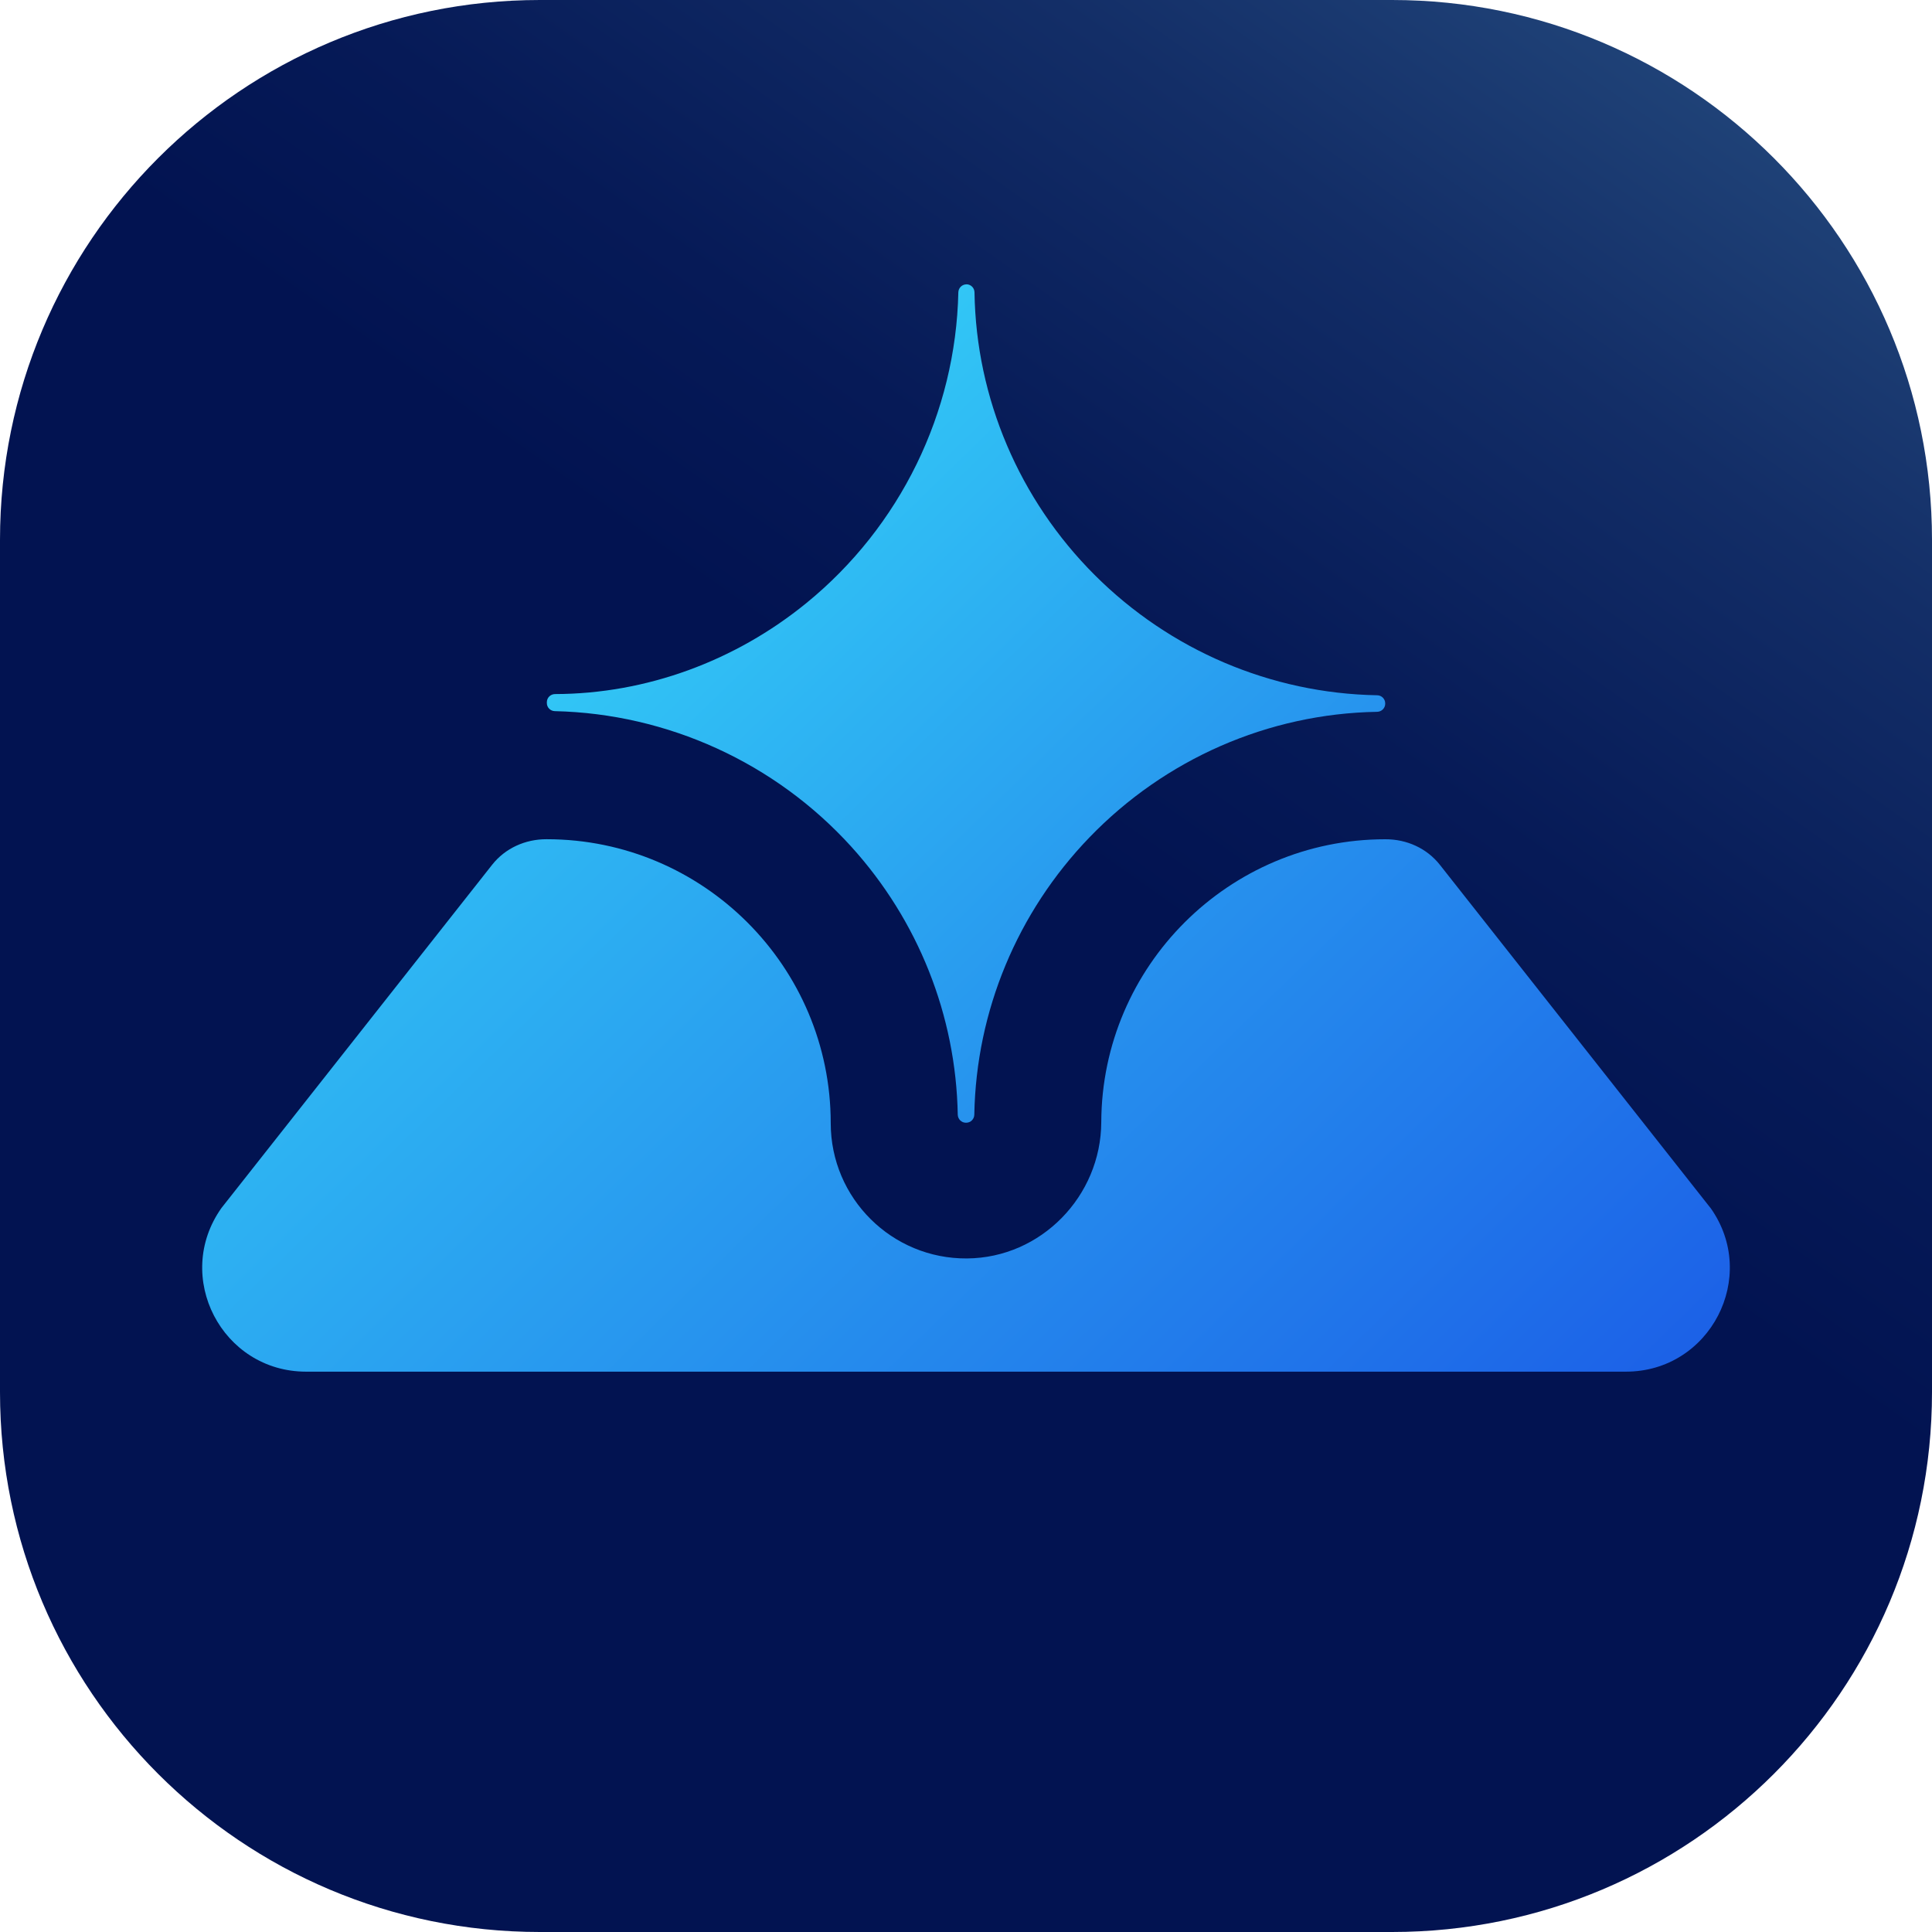
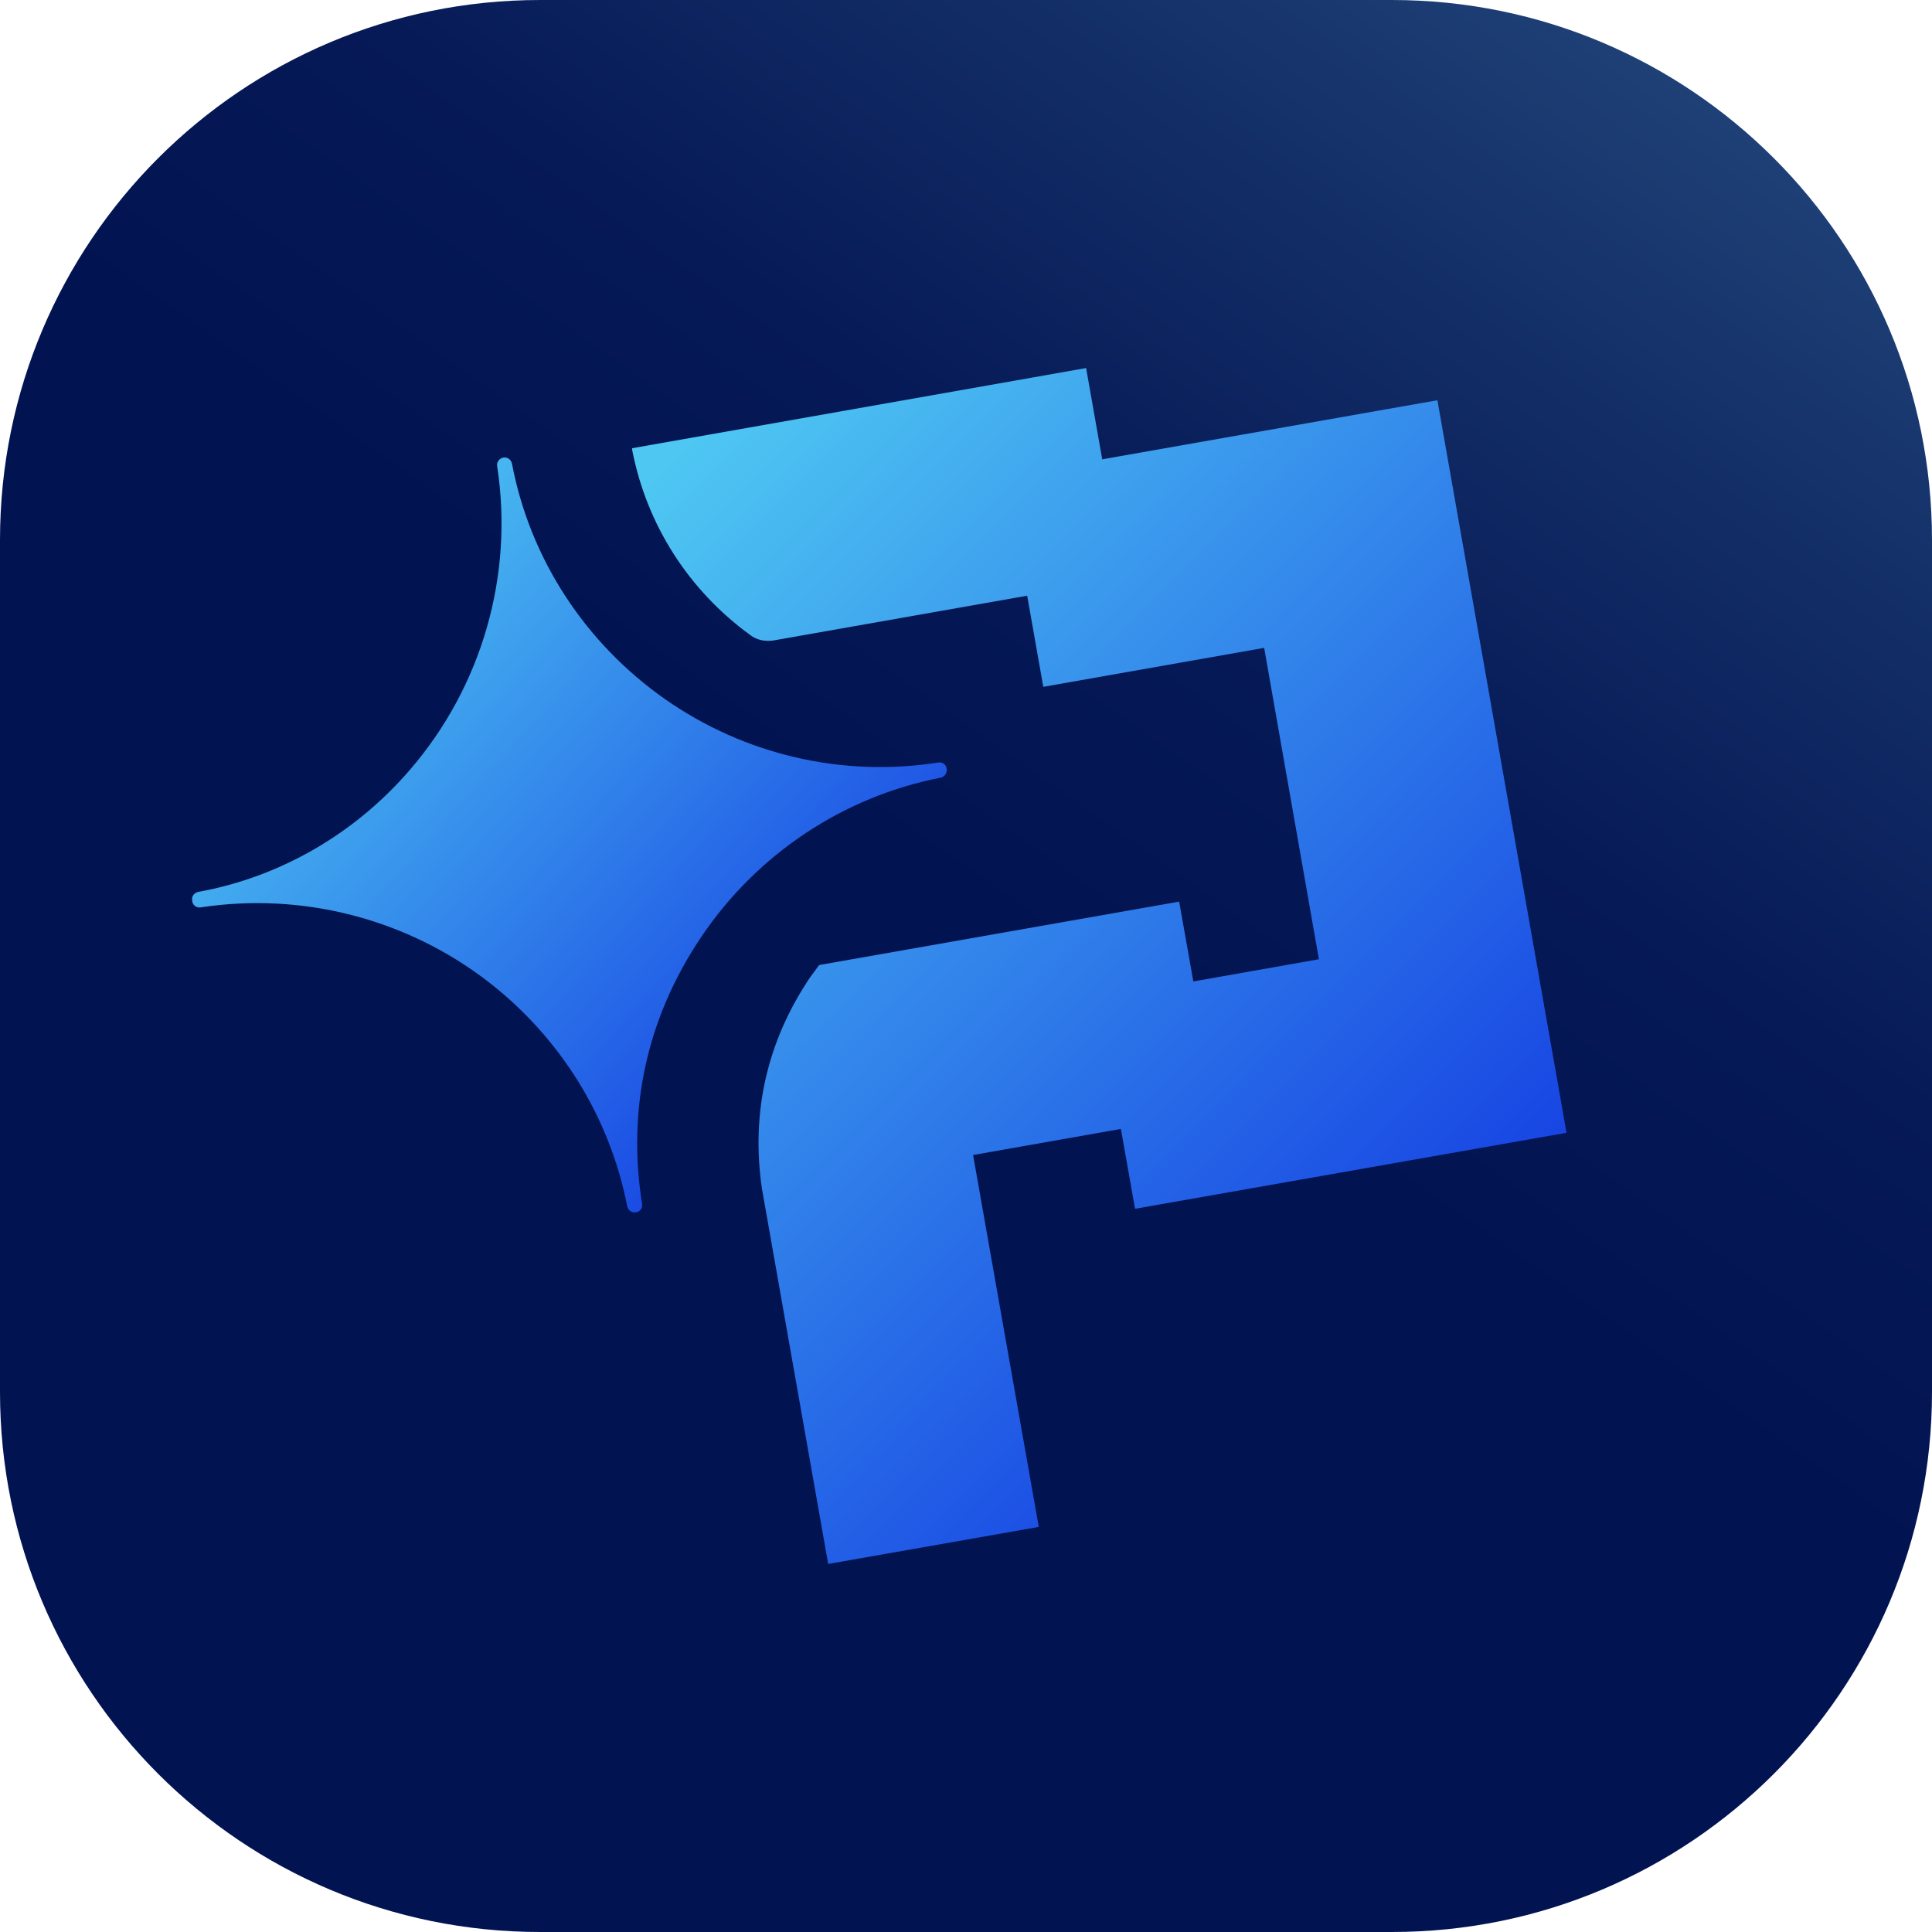
- <svg xmlns="http://www.w3.org/2000/svg" id="Capa_1" data-name="Capa 1" viewBox="0 0 600 600">
+ <svg xmlns="http://www.w3.org/2000/svg" xmlns:xlink="http://www.w3.org/1999/xlink" id="Capa_1" version="1.1" viewBox="0 0 600 600">
  <defs>
    <style>
-       .cls-1 {
-         fill: url(#Degradado_sin_nombre_88);
+       .st0 {
+         fill: url(#Degradado_sin_nombre_3);
      }

-       .cls-2 {
-         fill: url(#Degradado_sin_nombre_96);
+       .st1 {
+         fill: url(#Degradado_sin_nombre);
      }

-       .cls-3 {
-         fill: url(#Degradado_sin_nombre_91);
+       .st2 {
+         fill: url(#Degradado_sin_nombre_31);
      }
    </style>
-     <linearGradient id="Degradado_sin_nombre_96" data-name="Degradado sin nombre 96" x1="583.02" y1="-102.13" x2="241.49" y2="383.14" gradientUnits="userSpaceOnUse">
+     <linearGradient id="Degradado_sin_nombre" data-name="Degradado sin nombre" x1="583" y1="704.1" x2="241.5" y2="218.9" gradientTransform="translate(0 602) scale(1 -1)" gradientUnits="userSpaceOnUse">
      <stop offset="0" stop-color="#346493" />
-       <stop offset=".13" stop-color="#274f82" />
-       <stop offset=".39" stop-color="#132e67" />
-       <stop offset=".61" stop-color="#061a57" />
-       <stop offset=".75" stop-color="#021351" />
+       <stop offset=".1" stop-color="#274f82" />
+       <stop offset=".4" stop-color="#132e67" />
+       <stop offset=".6" stop-color="#061a57" />
+       <stop offset=".8" stop-color="#021351" />
    </linearGradient>
-     <linearGradient id="Degradado_sin_nombre_88" data-name="Degradado sin nombre 88" x1="36.12" y1="112.43" x2="539.39" y2="630.29" gradientUnits="userSpaceOnUse">
-       <stop offset="0" stop-color="#38e3f9" />
+     <linearGradient id="Degradado_sin_nombre_3" data-name="Degradado sin nombre 3" x1="146.9" y1="452.7" x2="298.9" y2="259.7" gradientTransform="translate(18.6 648.2) rotate(-10) scale(1 -1)" gradientUnits="userSpaceOnUse">
+       <stop offset="0" stop-color="#4ec7f2" />
      <stop offset="1" stop-color="#143ce2" />
    </linearGradient>
-     <linearGradient id="Degradado_sin_nombre_91" data-name="Degradado sin nombre 91" x1="140.25" y1="54" x2="663.33" y2="592.23" gradientUnits="userSpaceOnUse">
-       <stop offset=".04" stop-color="#38e3f9" />
-       <stop offset=".85" stop-color="#143ce2" />
-     </linearGradient>
+     <linearGradient id="Degradado_sin_nombre_31" data-name="Degradado sin nombre 3" x1="198.5" y1="152.3" x2="460.1" y2="412.4" gradientTransform="matrix(1,0,0,1,0,0)" xlink:href="#Degradado_sin_nombre_3" />
  </defs>
-   <rect class="cls-2" y="0" width="600" height="600" rx="167.66" ry="167.66" />
+   <rect class="st1" width="600" height="600" rx="167.7" ry="167.7" />
  <g>
-     <path class="cls-1" d="M531.22,375.16l-84.06-106.59c-4.06-5.15-10.31-7.94-16.87-7.93-.03,0-.07,0-.1,0-48.51,0-88,39.38-88.18,87.84-.09,23-18.69,42.17-41.69,42.34-23.35.18-42.33-18.7-42.33-42.01,0-48.62-39.56-88.18-88.18-88.18-.03,0-.07,0-.1,0-6.56-.02-12.81,2.78-16.87,7.93l-84.06,106.59c-15.12,21.33.13,50.83,26.28,50.83h409.89c26.14,0,41.4-29.5,26.28-50.83Z" />
-     <path class="cls-3" d="M300.12,88.29c1.39,0,2.5,1.12,2.52,2.51.48,32.86,13.92,64.38,37.31,87.76,23.36,23.35,54.72,36.77,87.74,37.36,1.38.02,2.5,1.13,2.5,2.52v.1c0,1.38-1.12,2.49-2.5,2.52-33.82.57-65.91,14.68-89.39,39.04-22.35,23.19-35.15,53.86-35.72,86.07-.02,1.39-1.13,2.5-2.52,2.5h-.1c-1.38,0-2.49-1.12-2.52-2.5-.55-30.85-12.33-60.34-33.04-83.2-23.67-26.12-57.1-41.32-92.09-42.12-1.38-.03-2.48-1.14-2.48-2.51v-.27c0-1.4,1.14-2.51,2.54-2.52,28.35-.07,55.94-10.25,78.03-28.24,29.19-23.78,46.42-59.16,47.22-96.51.03-1.38,1.14-2.49,2.52-2.49h0Z" />
+     <path class="st0" d="M156.3,142.1c1.3-.2,2.4.6,2.7,1.9,5.6,29.5,22.7,55.7,47.5,73.1,24.7,17.3,55.1,24.4,84.9,19.7,1.3-.2,2.4.6,2.6,1.9h0c.2,1.3-.6,2.5-1.8,2.8-30.3,5.9-57,23.7-74.3,49.3-17.3,25.6-23.1,54.1-18.5,83.1.2,1.3-.6,2.4-1.9,2.6h0c-1.3.2-2.4-.6-2.7-1.8-5.4-27.7-20.7-52.3-42.9-69.6-25.5-19.8-58-28.1-89.6-23.3-1.2.2-2.4-.6-2.6-1.9v-.2c-.3-1.3.6-2.4,1.8-2.7,25.5-4.6,48.7-18.1,65.7-37.8,22.5-26,32.4-60.6,27.2-94.4-.2-1.3.6-2.4,1.9-2.7h0Z" />
+     <path class="st2" d="M342.3,142.6l-5-28.3-141,24.9c0,.1,0,.2,0,.4,4.5,23.3,17.5,43.7,36.8,57.7,2,1.5,4.6,2,7.1,1.6l78.8-13.9,5,28.3,68.6-12.1,17,96.7-39,6.9-4.4-24.8-111.8,19.7c-.9,1.3-1.9,2.5-2.8,3.8-13.4,19.9-18.4,42-15,65.5l20.6,116.7,65.4-11.5-20.4-115.5,45.9-8.1,4.4,24.8,134-23.6-40.1-227.5-104.4,18.4Z" />
  </g>
</svg>
